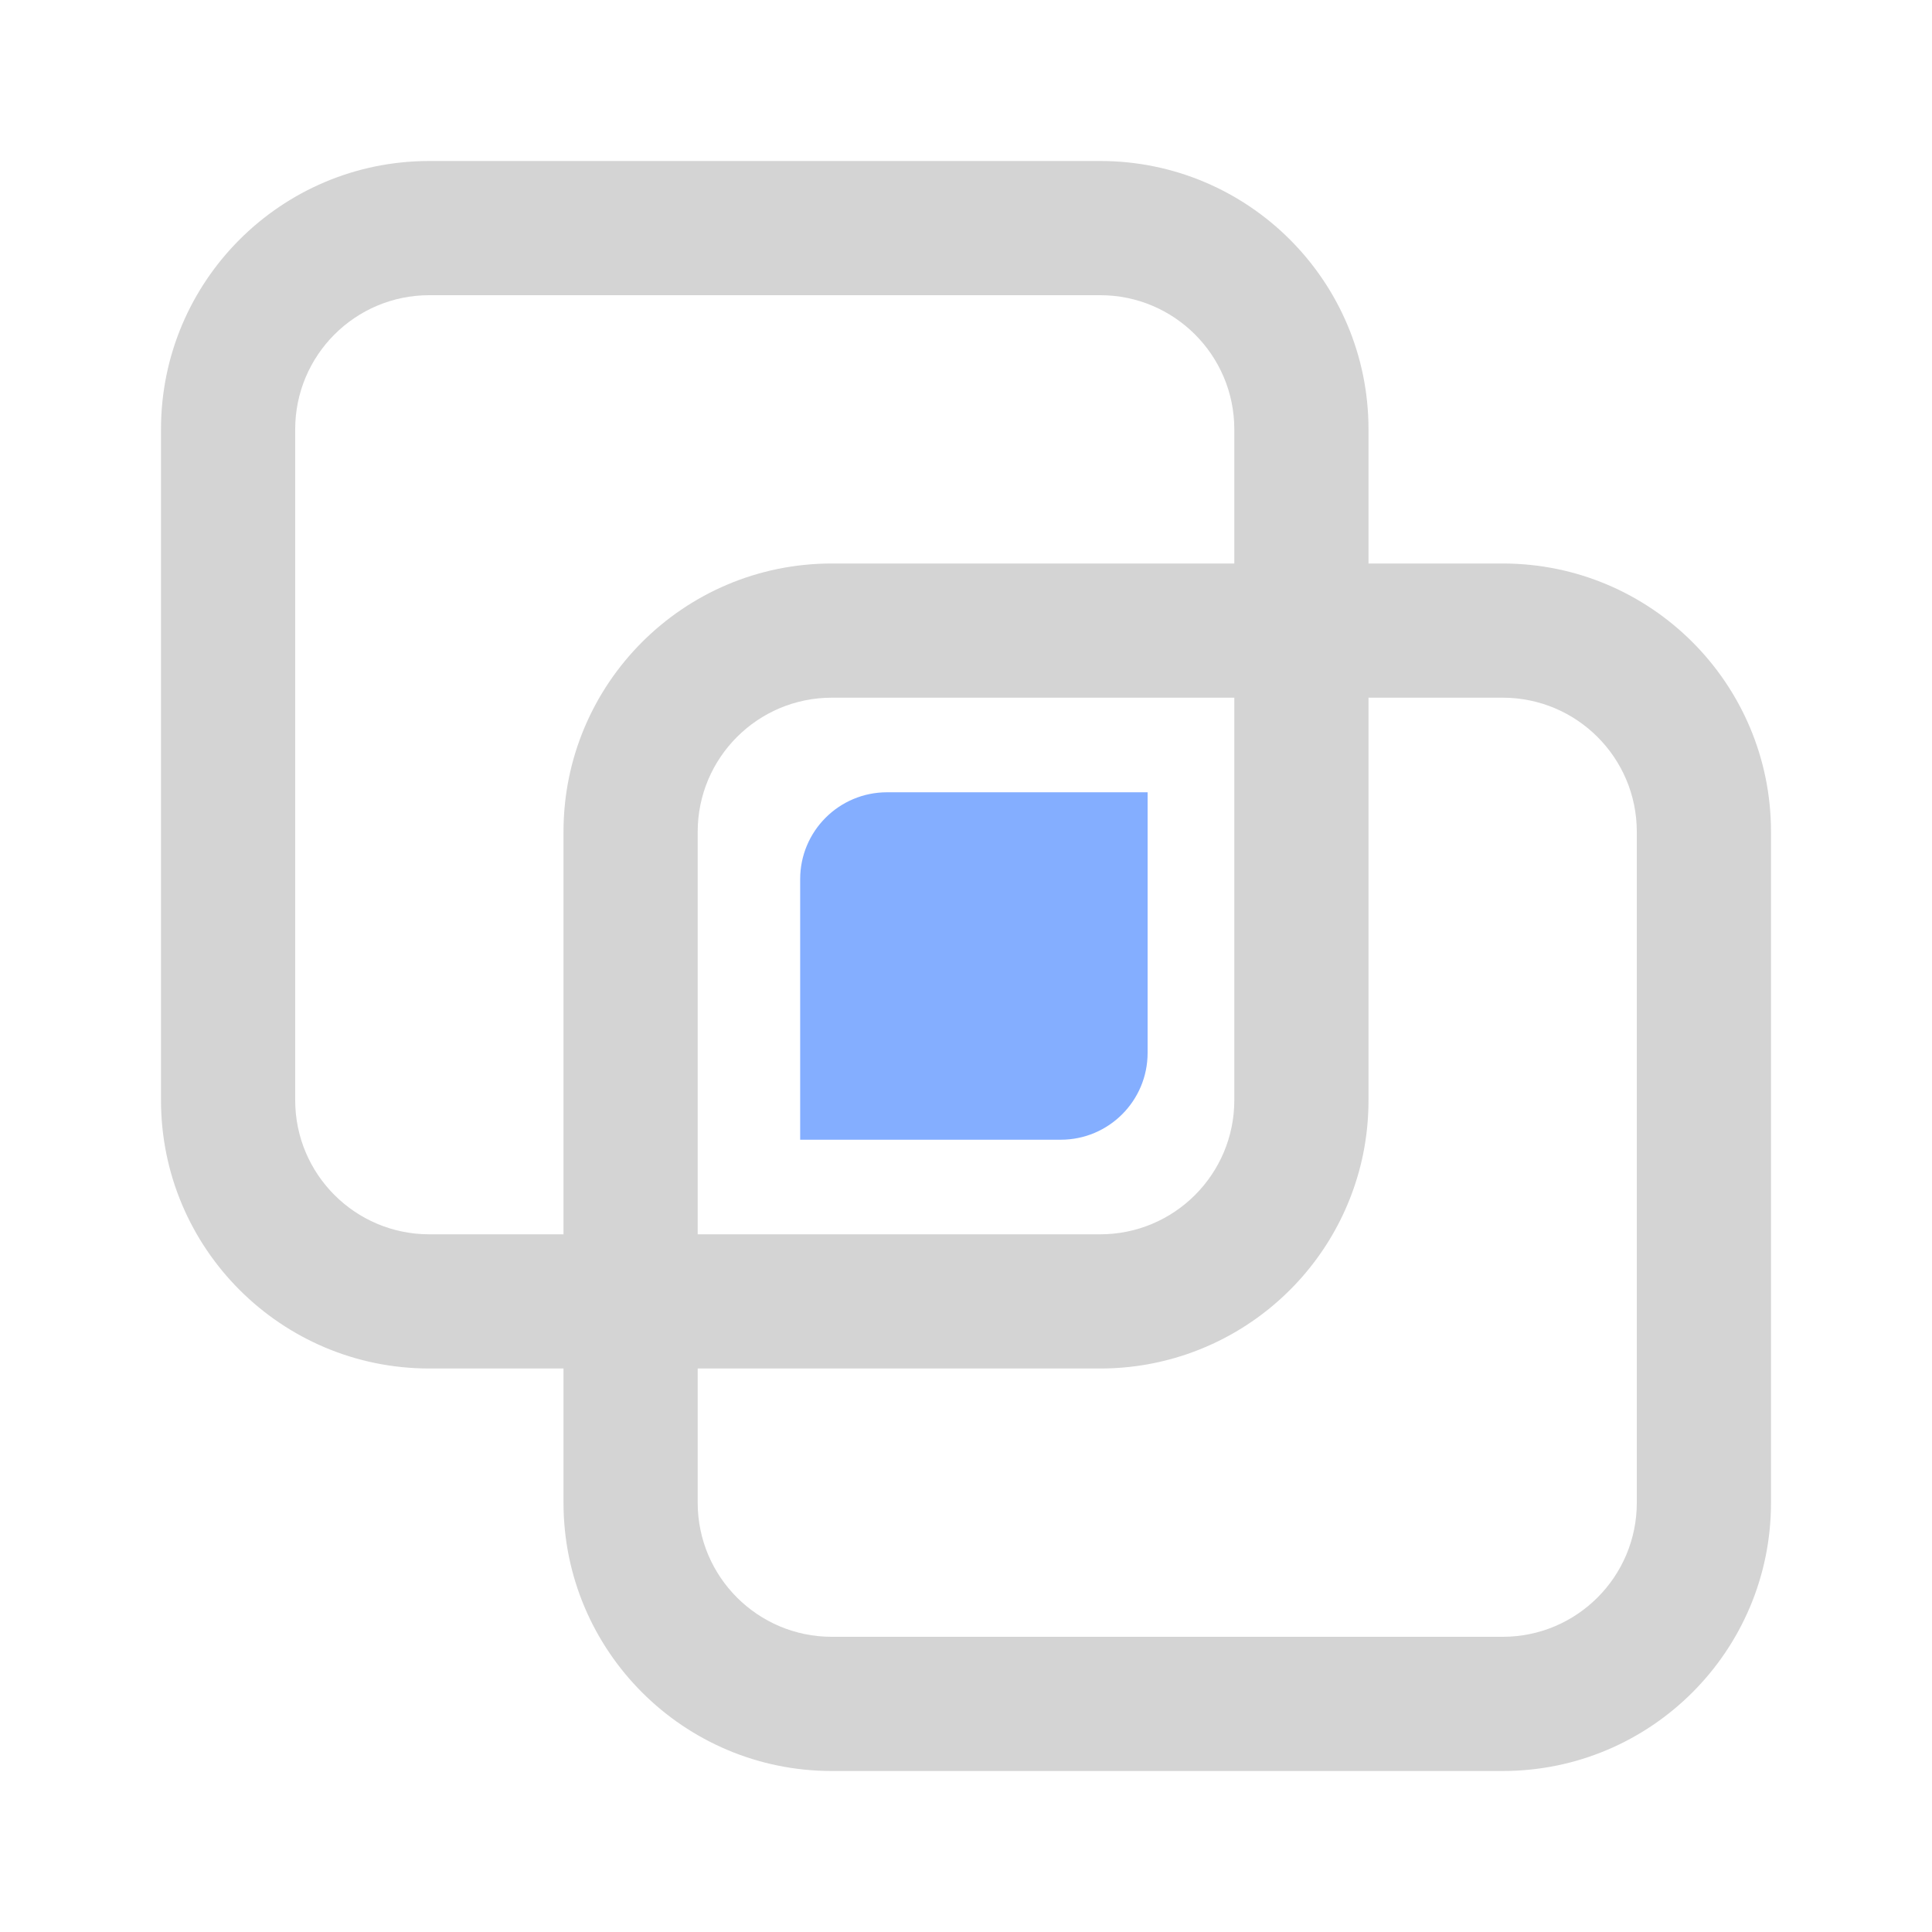
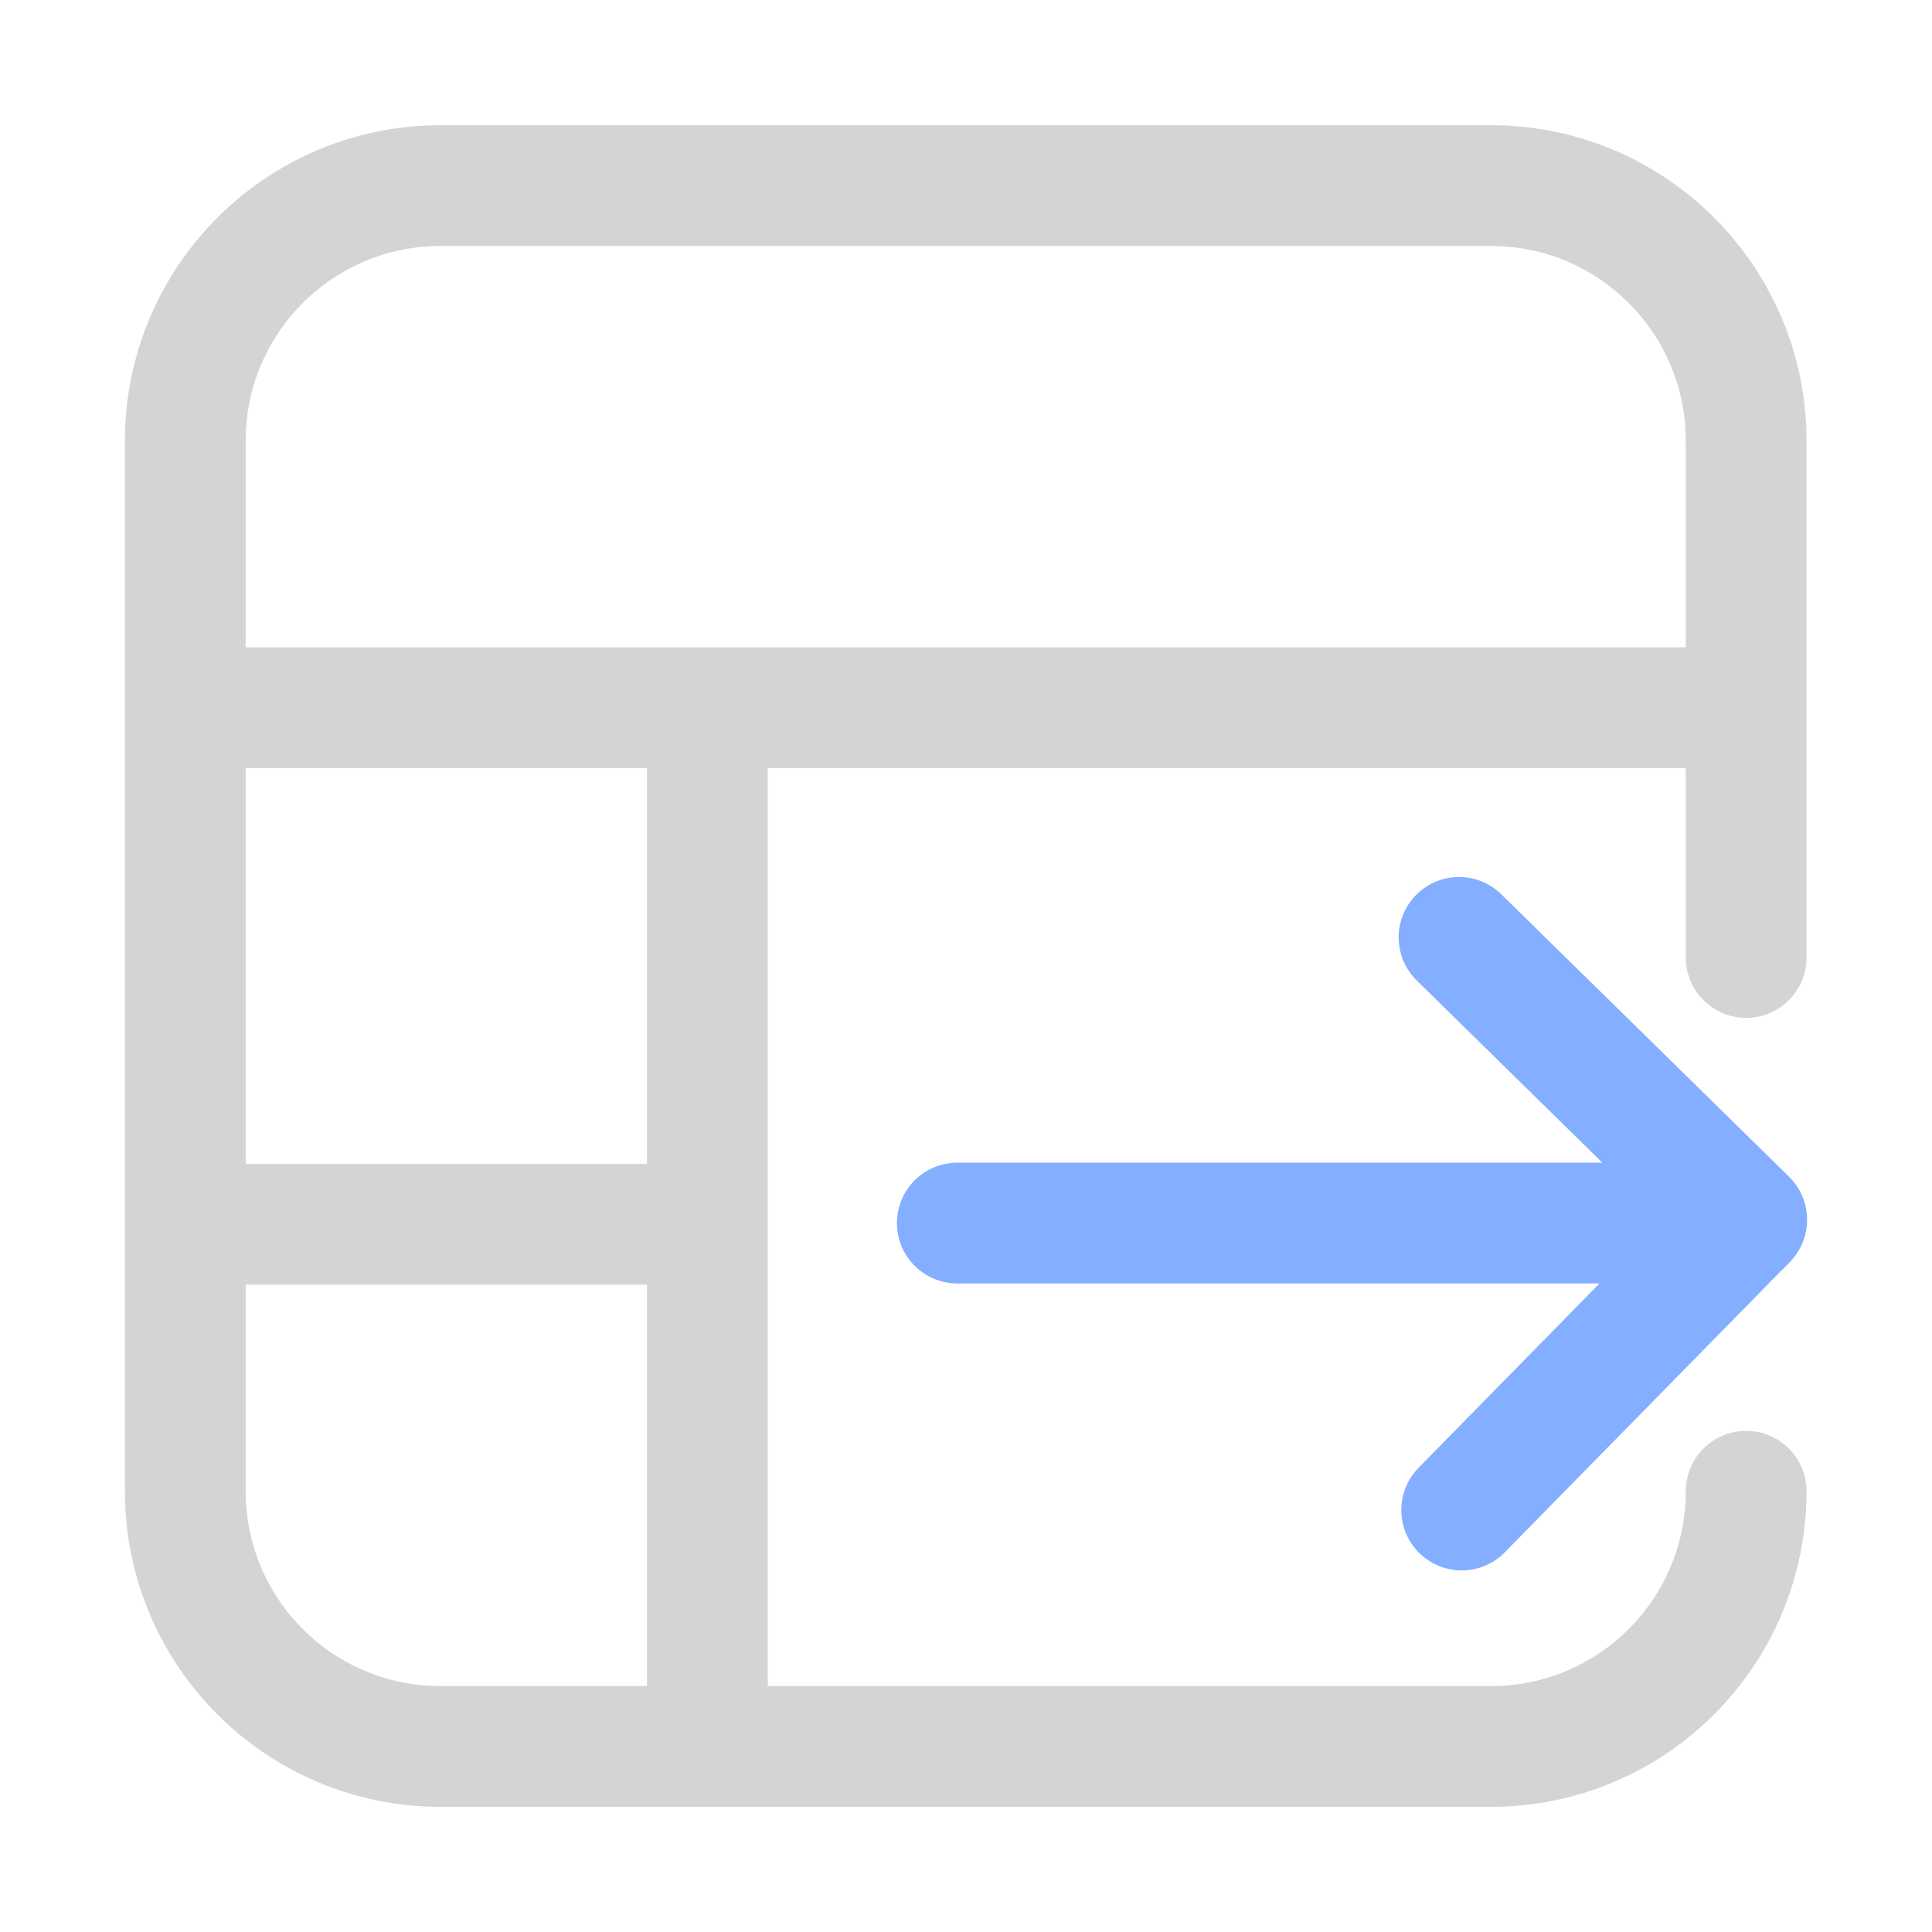
- <svg xmlns="http://www.w3.org/2000/svg" width="24" height="24" viewBox="0 0 24 24" fill="none">
-   <path d="M18.667 7H17V5.333C17 3.492 15.508 2 13.667 2H5.333C3.492 2 2 3.492 2 5.333V13.667C2 15.508 3.492 17 5.333 17H7V18.667C7 20.508 8.492 22 10.333 22H18.667C20.508 22 22 20.508 22 18.667V10.333C22 8.492 20.508 7 18.667 7ZM7 10.333V15.333H5.333C4.413 15.333 3.667 14.587 3.667 13.667V5.333C3.667 4.413 4.413 3.667 5.333 3.667H13.667C14.587 3.667 15.333 4.413 15.333 5.333V7H10.333C8.492 7 7 8.492 7 10.333ZM15.333 8.667V13.667C15.333 14.587 14.587 15.333 13.667 15.333H8.667V10.333C8.667 9.413 9.413 8.667 10.333 8.667H15.333ZM20.333 18.667C20.333 19.587 19.587 20.333 18.667 20.333H10.333C9.413 20.333 8.667 19.587 8.667 18.667V17H13.667C15.249 17.001 16.614 15.888 16.933 14.338C16.978 14.117 17 13.892 17 13.667V8.667H18.667C19.587 8.667 20.333 9.413 20.333 10.333V18.667Z" fill="#d4d4d4" />
-   <path d="M14.256 9.842V13.079C14.256 13.675 13.773 14.158 13.177 14.158H9.94V10.921C9.94 10.325 10.423 9.842 11.019 9.842H14.256Z" fill="#84aeff" />
+ <svg xmlns="http://www.w3.org/2000/svg" width="32" height="32" viewBox="-2 -2.005 32 32" fill="none">
+   <g id="Content_STROKE">
+     <path id="Vector" d="M26.922 22.695C26.922 25.029 25.029 26.922 22.695 26.922H5.296C2.962 26.922 1.069 25.029 1.069 22.695V5.296C1.069 2.962 2.962 1.069 5.296 1.069H22.695C25.029 1.069 26.922 2.962 26.922 5.296V13.854" stroke="#D4D4D4" stroke-width="2" stroke-miterlimit="10" stroke-linecap="round" />
+     <path id="Vector_2" d="M9.717 9.286V26.297" stroke="#D4D4D4" stroke-width="2" stroke-miterlimit="10" />
+     <g id="Group">
+       <path id="Vector_3" d="M1.02 18.273H9.886" stroke="#D4D4D4" stroke-width="2" stroke-miterlimit="10" />
+       <path id="Vector_4" d="M1.278 9.717H26.636" stroke="#D4D4D4" stroke-width="2" stroke-miterlimit="10" />
+     </g>
+     <g id="Group_2">
+       <path id="Vector_5" d="M13.856 18.253H26.876" stroke="#84AEFF" stroke-width="2" stroke-linecap="round" stroke-linejoin="round" />
+       <path id="Vector_6" d="M22.166 13.521L26.931 18.198" stroke="#84AEFF" stroke-width="2" stroke-linecap="round" stroke-linejoin="round" />
+       <path id="Vector_7" d="M22.21 23.006L26.887 18.242" stroke="#84AEFF" stroke-width="2" stroke-linecap="round" stroke-linejoin="round" />
+     </g>
+   </g>
</svg>
